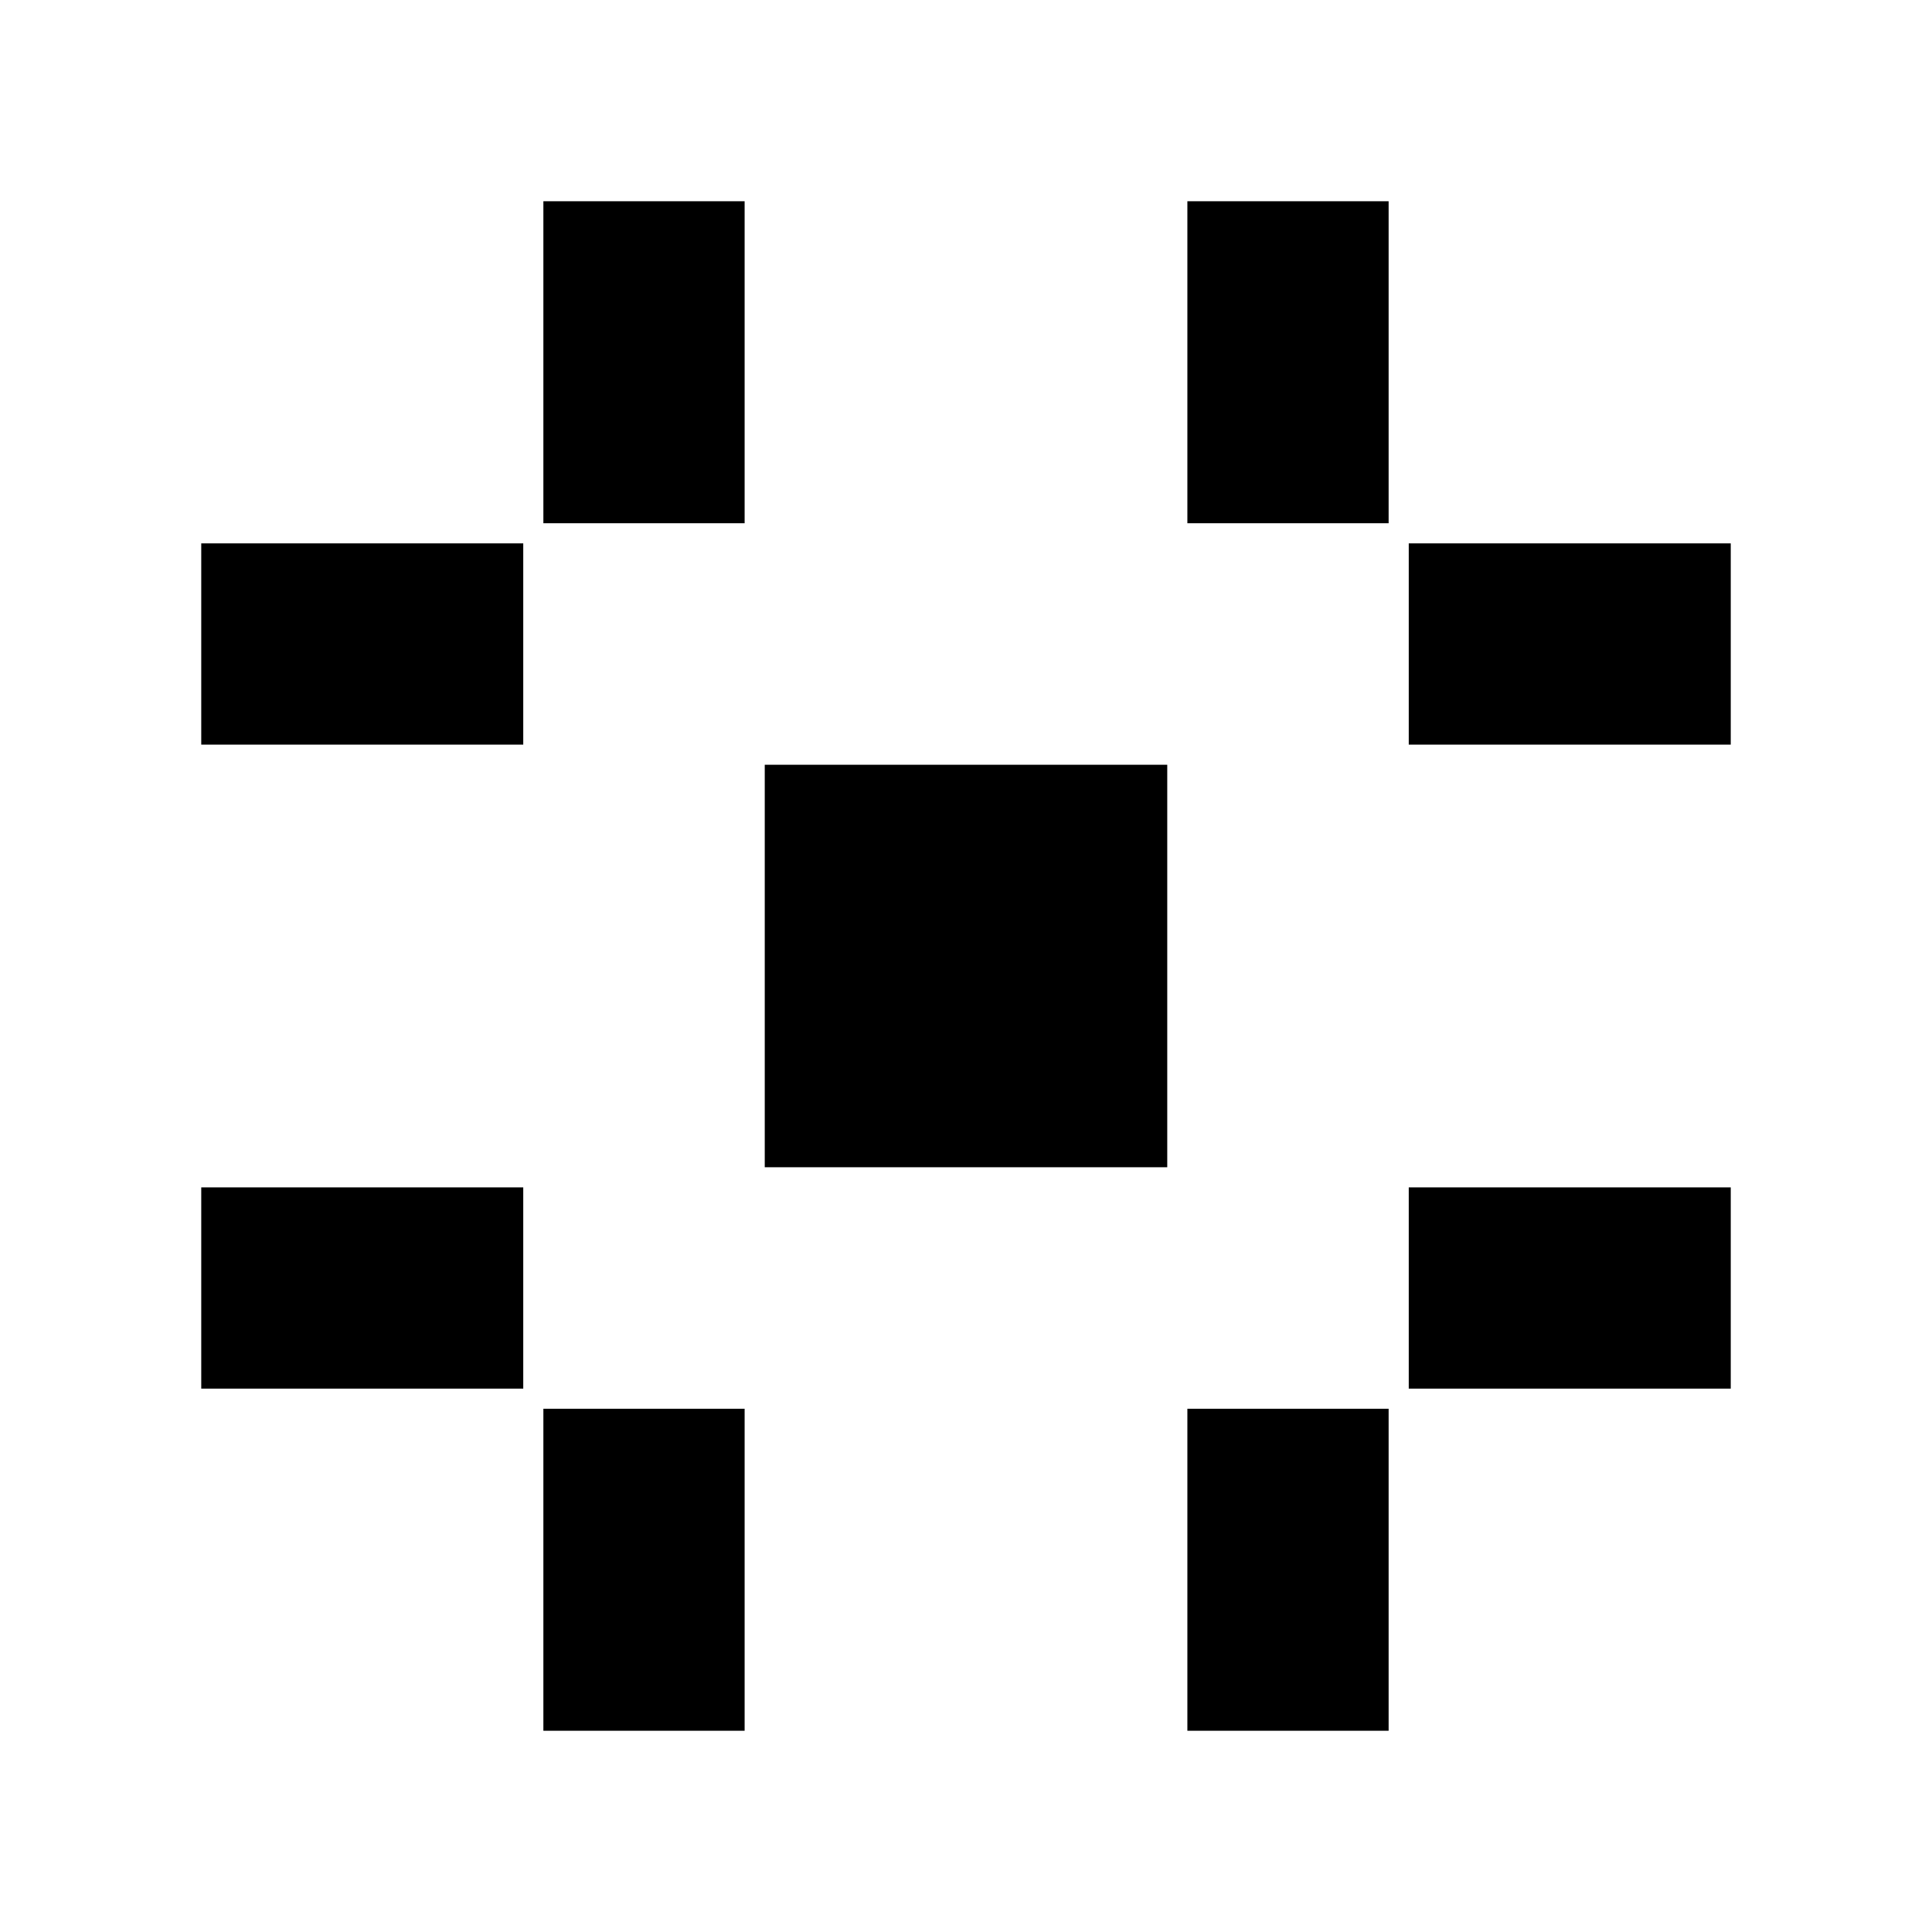
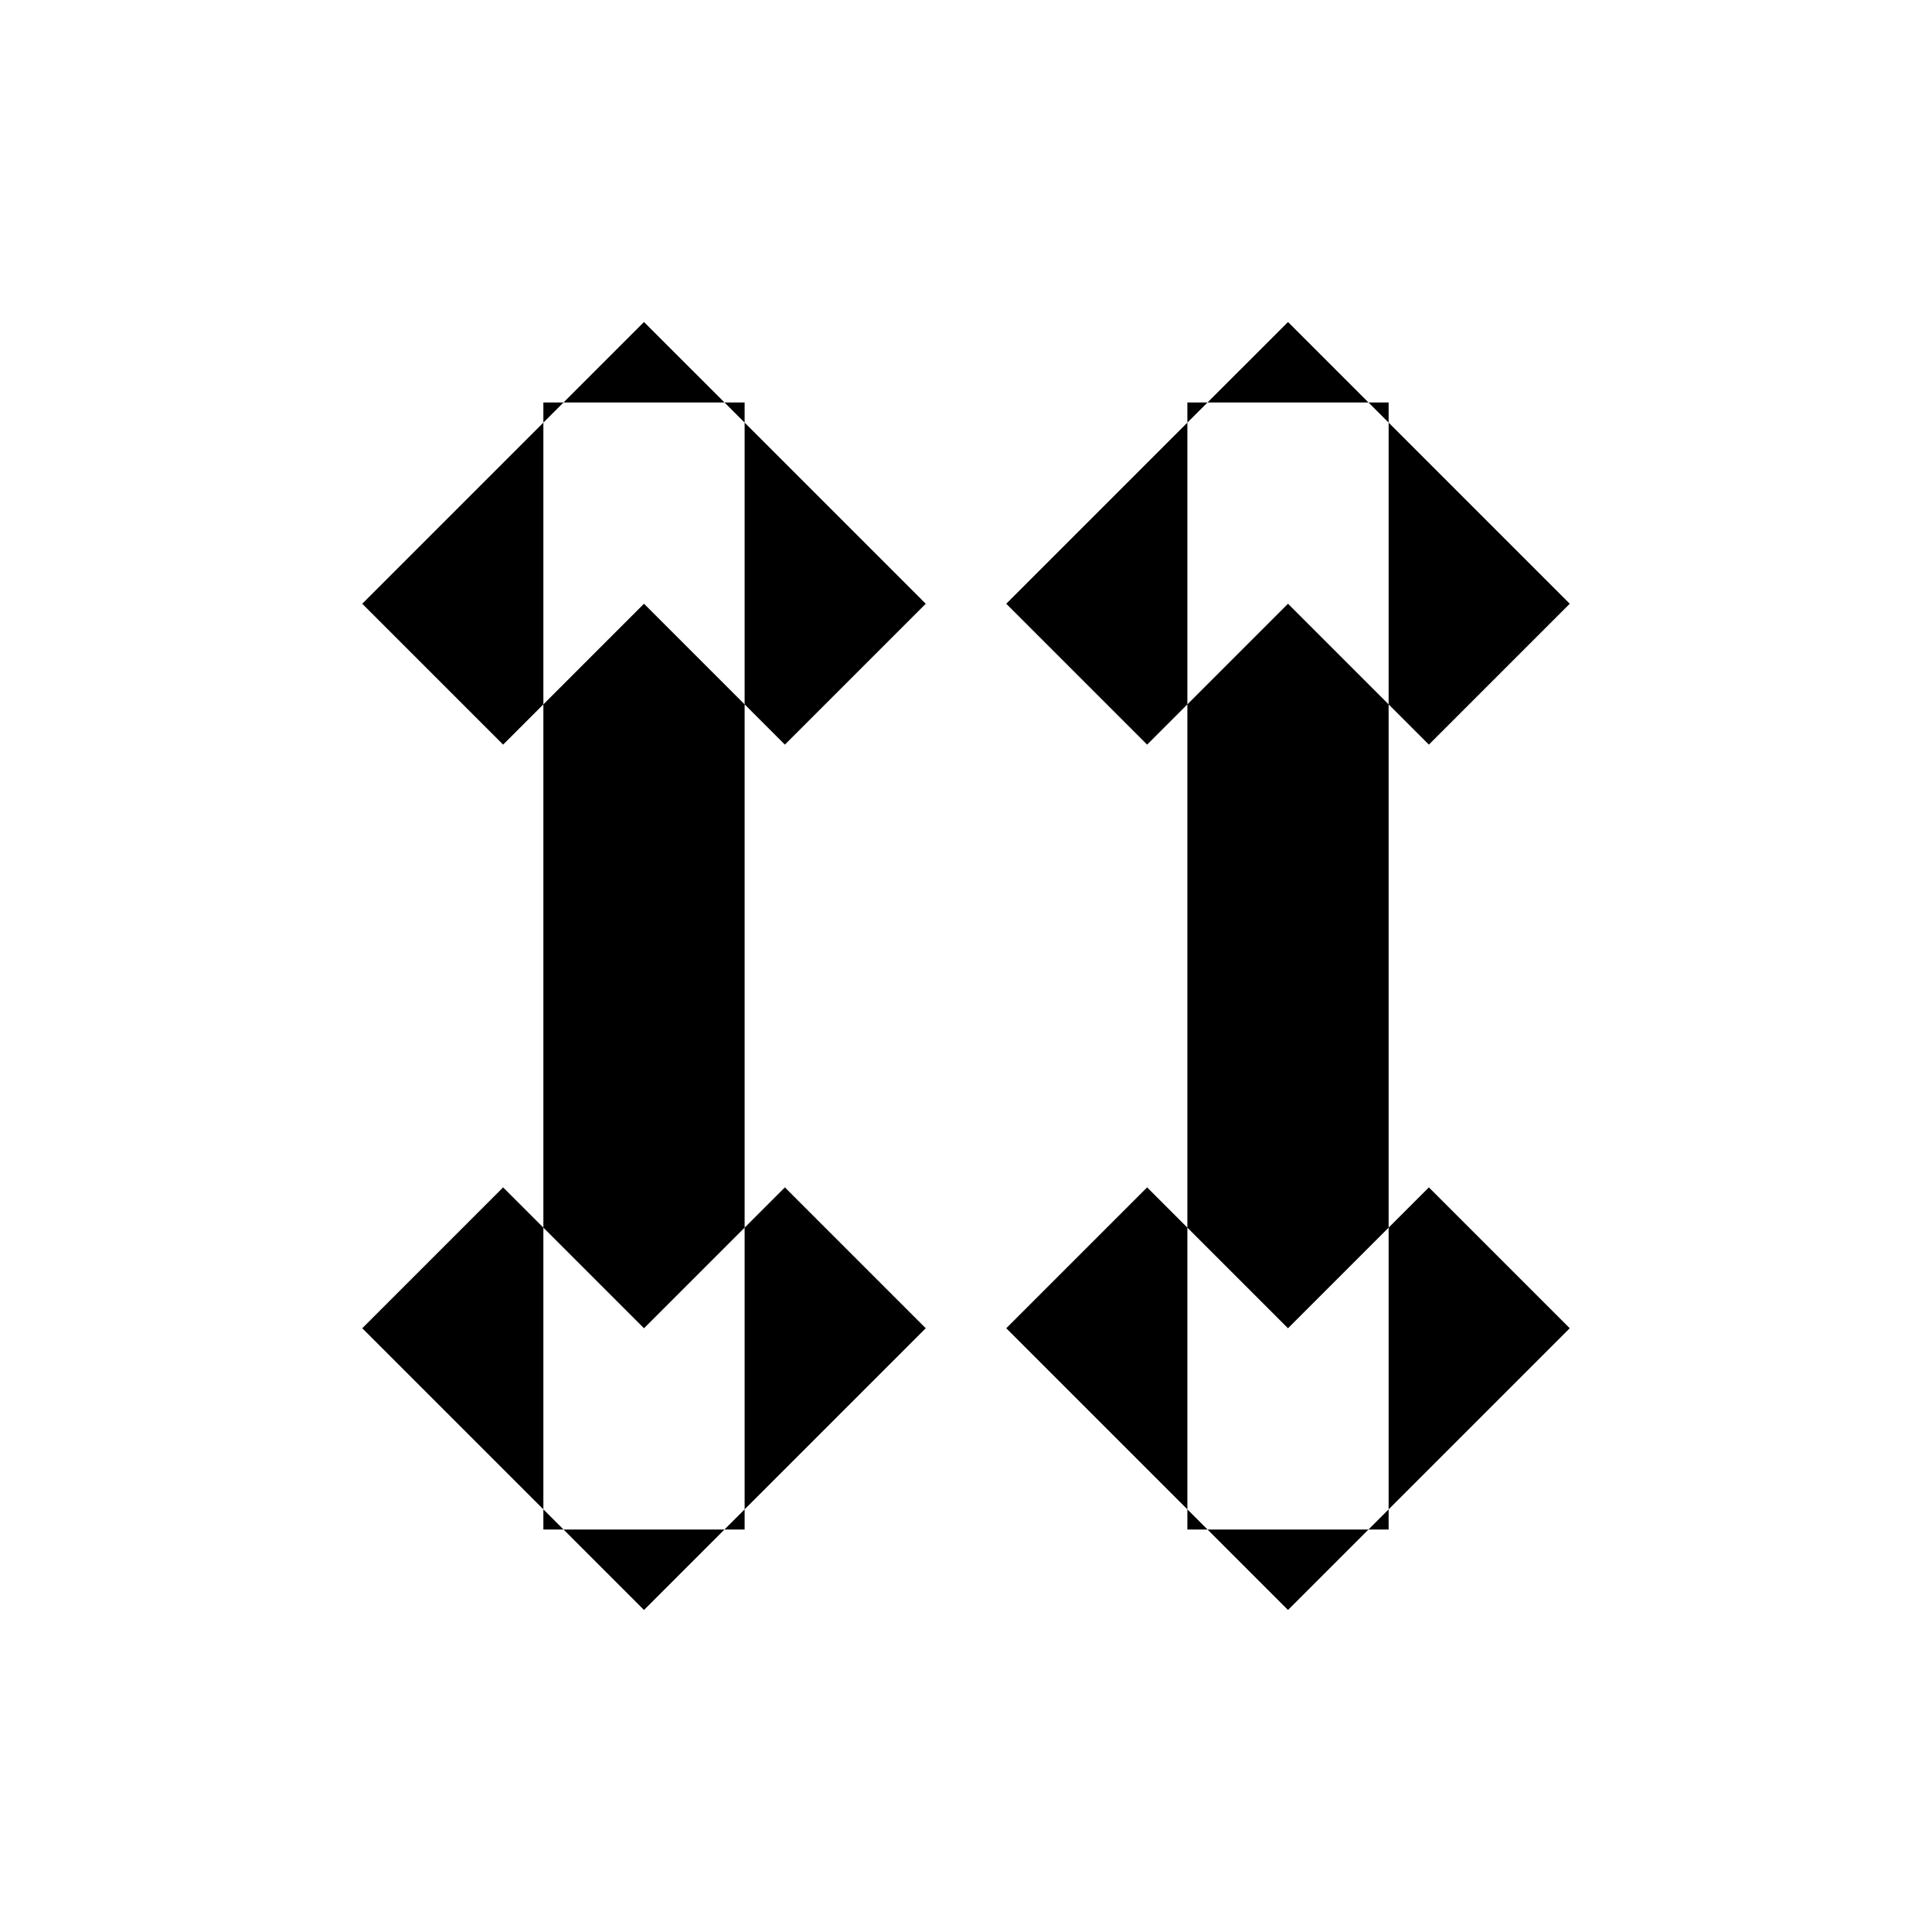
<svg xmlns="http://www.w3.org/2000/svg" width="24" height="24" viewBox="0 0 24 24" fill="currentColor" stroke="none" stroke-width="2.24" stroke-linecap="round" stroke-linejoin="round" fill-rule="evenodd" clip-rule="evenodd" aria-hidden="true">
-   <path d="M6.75 2.5h2.5v4H6.75zM14.75 2.5h2.5v4h-2.5zM6.75 17.5h2.5v4h-2.5zM14.75 17.5h2.5v4h-2.5zM2.5 6.75h4v2.5h-4zM17.5 6.75h4v2.5h-4zM2.5 14.75h4v2.5h-4zM17.5 14.75h4v2.5h-4zM9.5 9.5h5v5h-5z" />
+   <path d="M6.75 5h2.5v14h-2.5zM4.5 7.5 8 4l3.5 3.5-1.75 1.75L8 7.5 6.25 9.25zM4.5 16.5l1.75-1.75L8 16.5l1.75-1.75 1.75 1.75L8 20zM14.75 5h2.5v14h-2.5zM12.5 7.5 16 4l3.5 3.5-1.75 1.75L16 7.5l-1.75 1.75zM12.5 16.5l1.75-1.75 1.75 1.75 1.75-1.75 1.75 1.75L16 20z" />
</svg>
